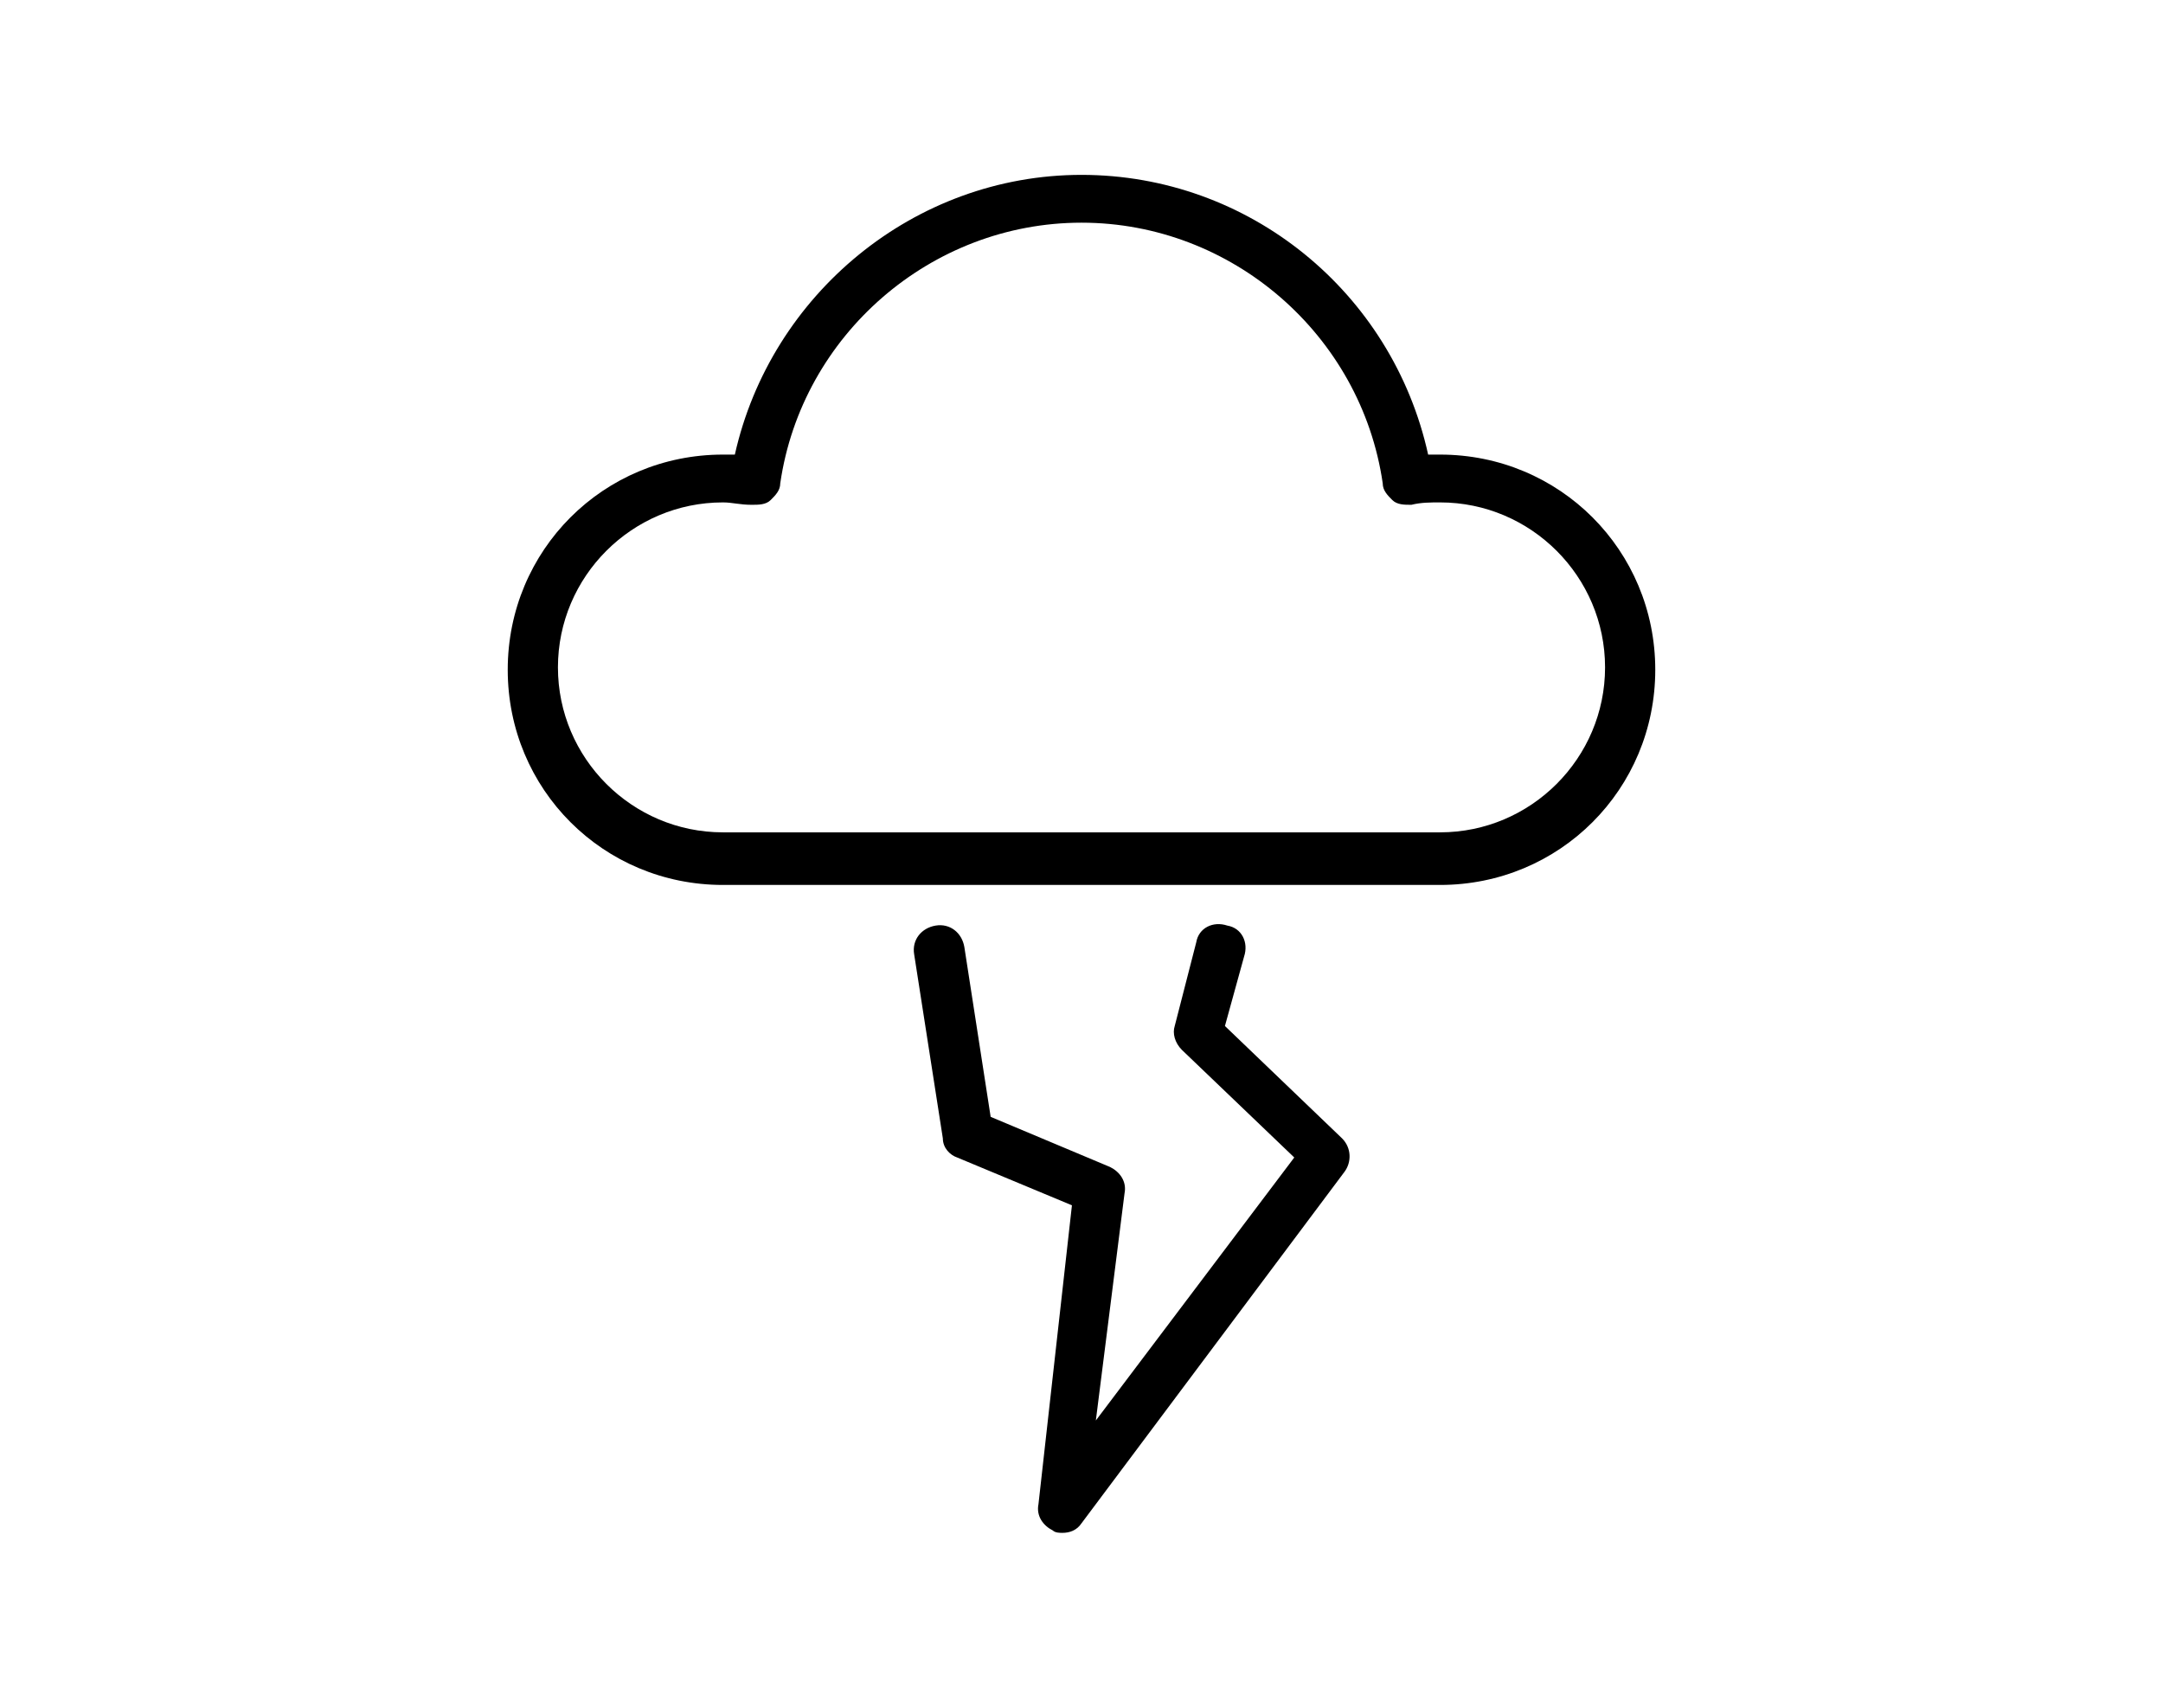
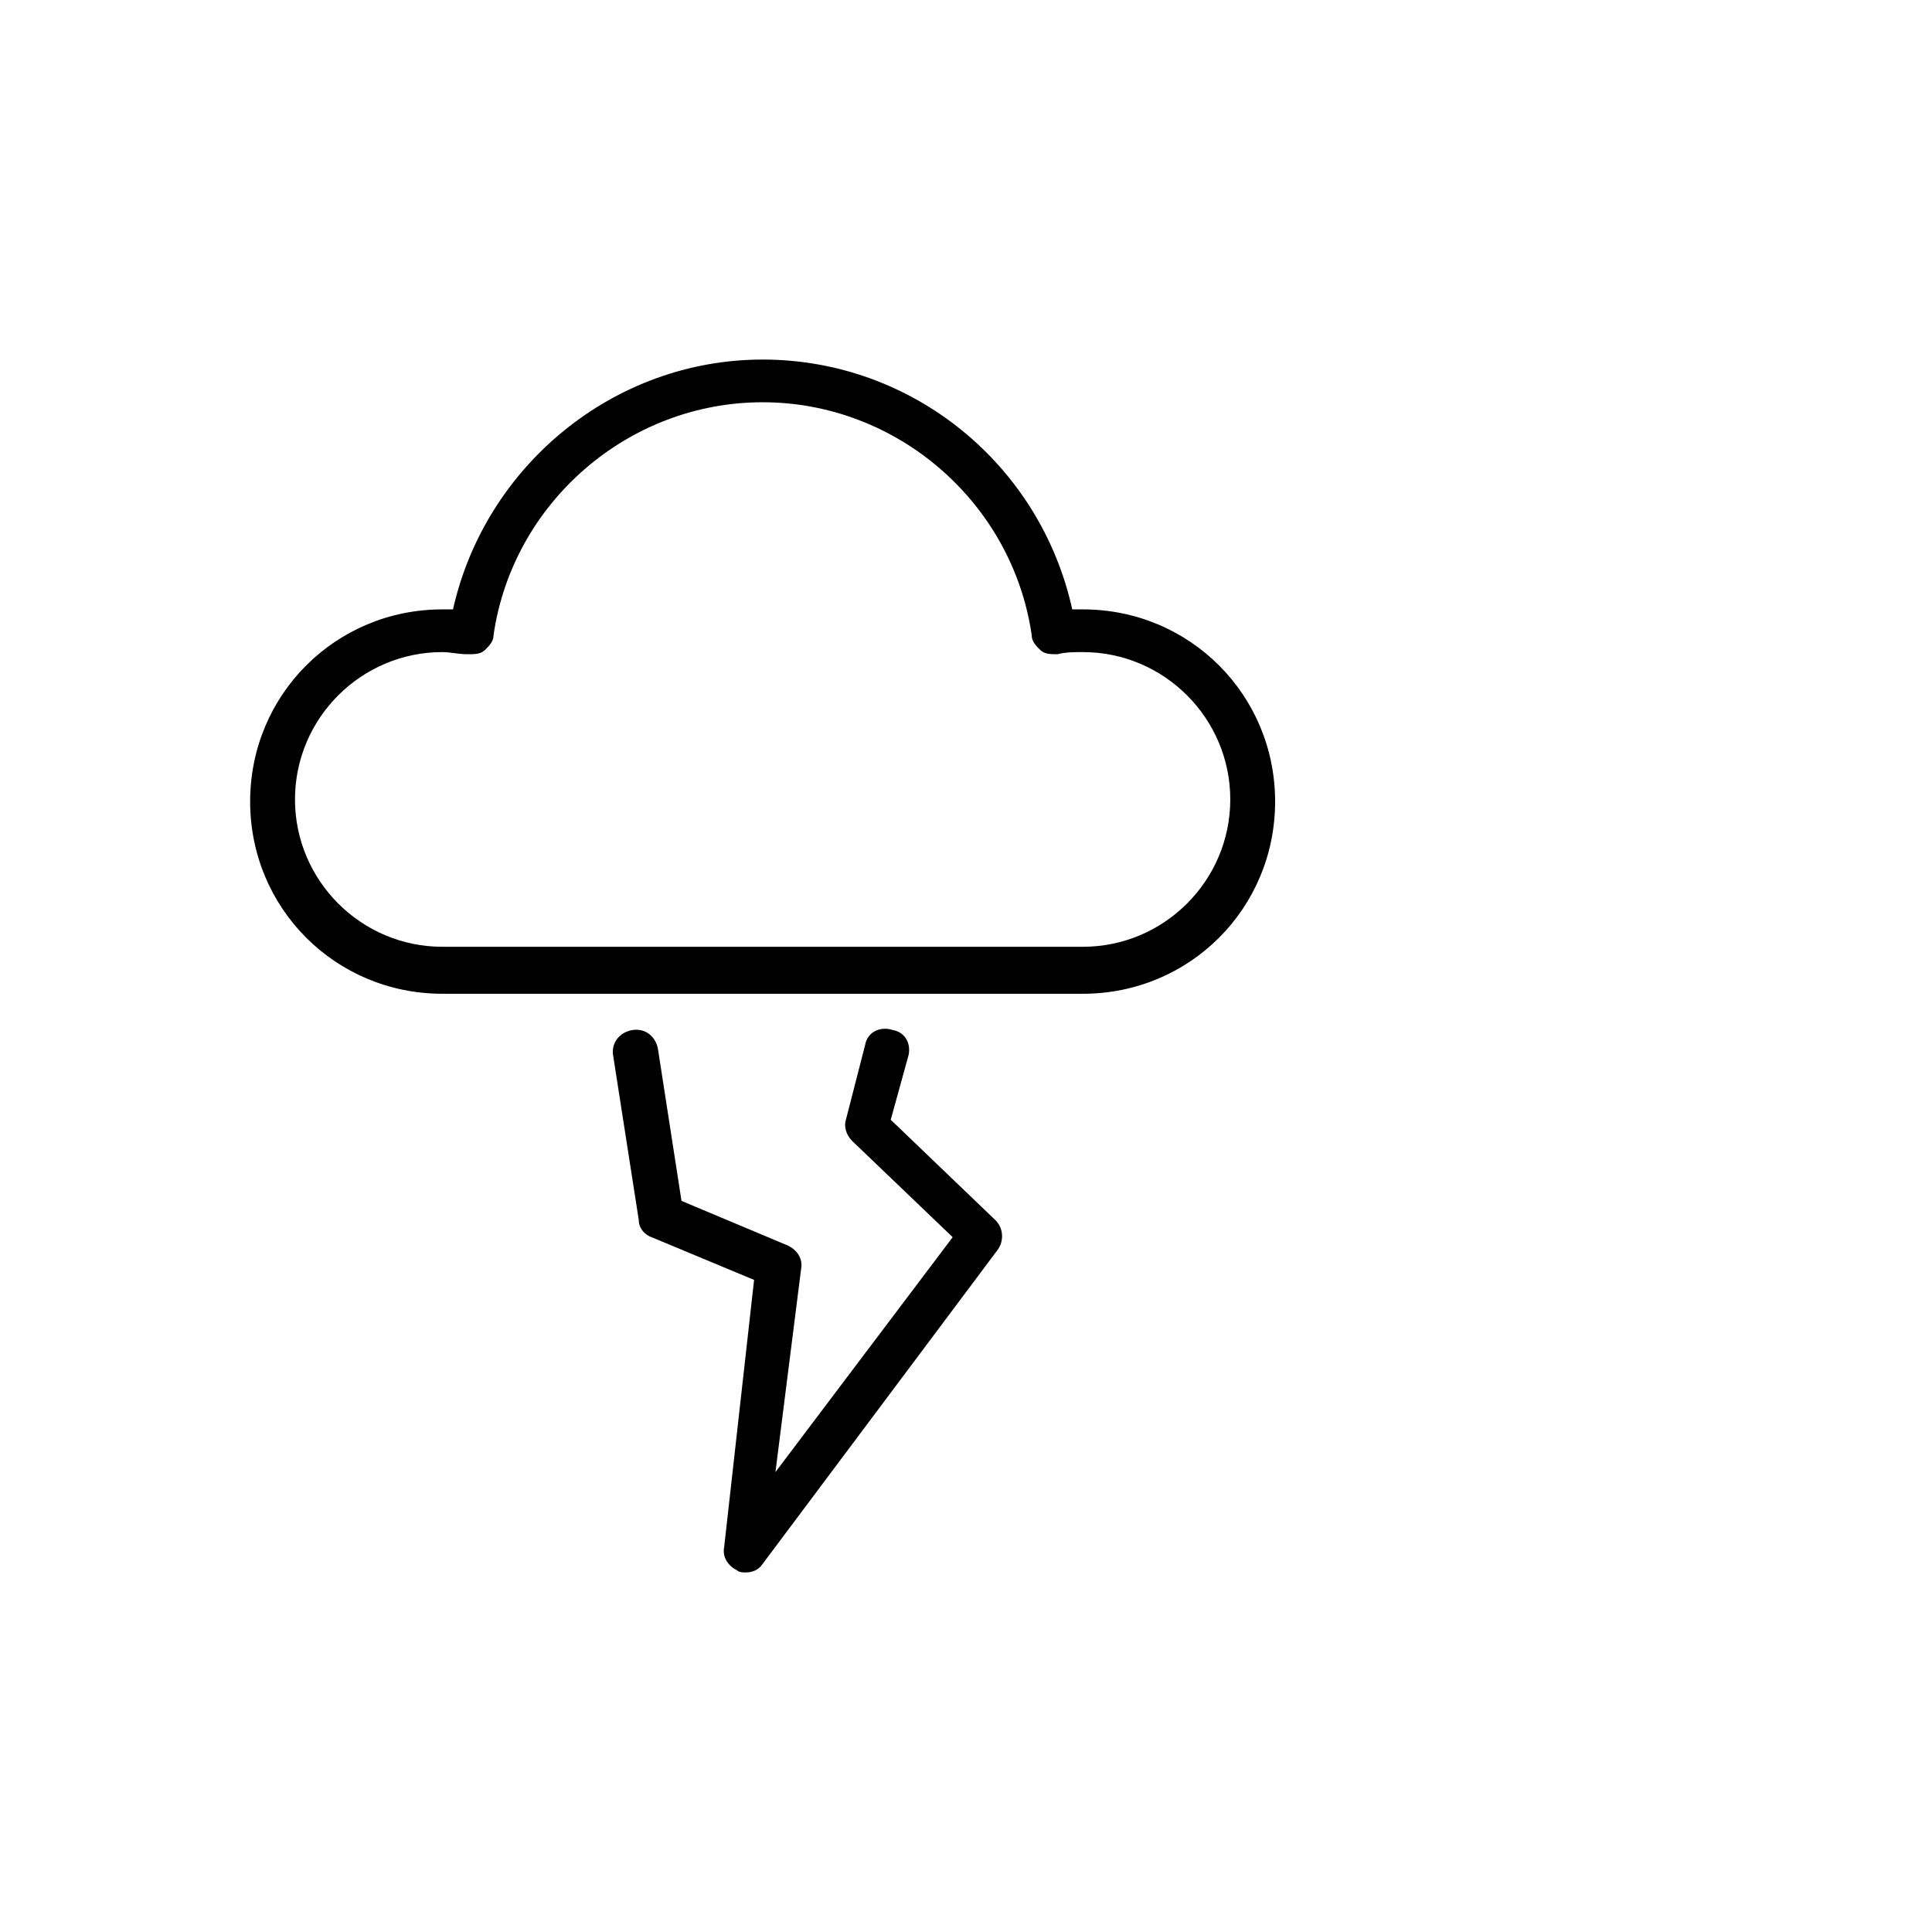
- <svg xmlns="http://www.w3.org/2000/svg" version="1.1" id="Layer_1" x="0px" y="0px" width="538.583px" height="425.197px" viewBox="-56.693 0 538.583 425.197" enable-background="new -56.693 0 538.583 425.197" xml:space="preserve">
+ <svg xmlns="http://www.w3.org/2000/svg" version="1.1" id="Layer_1" x="0px" y="0px" width="538.582px" height="538.583px" viewBox="0 -56.693 538.582 538.583" enable-background="new 0 -56.693 538.582 538.583" xml:space="preserve">
  <g>
    <g>
-       <path d="M301.89,220.337H123.306c-29.765,0-53.575-23.811-53.575-53.576c0-29.764,23.812-53.574,53.575-53.574    c1.19,0,1.785,0,2.977,0c8.93-39.885,44.646-69.647,86.316-69.647c41.669,0,77.386,29.168,86.313,69.647c1.191,0,2.383,0,2.978,0    c29.765,0,53.575,23.812,53.575,53.574C355.466,196.526,331.655,220.337,301.89,220.337z M123.306,125.091    c-22.62,0-41.074,18.455-41.074,41.074c0,22.62,18.454,41.075,41.074,41.075H301.89c22.621,0,41.074-18.454,41.074-41.075    s-18.453-41.074-41.074-41.074c-2.381,0-4.762,0-7.144,0.596c-1.785,0-3.571,0-4.763-1.19c-1.19-1.19-2.381-2.381-2.381-4.167    c-5.357-36.906-37.503-64.886-75.005-64.886c-37.503,0-69.648,27.979-75.007,64.886c0,1.786-1.189,2.977-2.381,4.167    c-1.19,1.19-2.977,1.19-4.763,1.19C127.473,125.687,125.688,125.091,123.306,125.091z" />
+       <path d="M301.89,220.337H123.306c-29.765,0-53.575-23.811-53.575-53.576c0-29.764,23.812-53.574,53.575-53.574    c1.19,0,1.785,0,2.978,0c8.93-39.885,44.646-69.647,86.315-69.647c41.669,0,77.386,29.168,86.313,69.647c1.19,0,2.383,0,2.978,0    c29.765,0,53.575,23.812,53.575,53.574C355.466,196.526,331.655,220.337,301.89,220.337z M123.306,125.091    c-22.62,0-41.074,18.455-41.074,41.074c0,22.62,18.454,41.075,41.074,41.075H301.89c22.621,0,41.074-18.454,41.074-41.075    s-18.453-41.074-41.074-41.074c-2.381,0-4.762,0-7.144,0.596c-1.785,0-3.571,0-4.764-1.19c-1.189-1.19-2.381-2.381-2.381-4.167    c-5.356-36.906-37.503-64.886-75.005-64.886c-37.503,0-69.648,27.979-75.007,64.886c0,1.786-1.189,2.977-2.381,4.167    c-1.19,1.19-2.978,1.19-4.764,1.19C127.473,125.687,125.688,125.091,123.306,125.091z" />
    </g>
    <g>
-       <path d="M207.836,381.657c-0.596,0-1.786,0-2.381-0.596c-2.382-1.189-4.167-3.57-3.572-6.547l8.334-74.41l-28.572-11.906    c-1.786-0.596-3.571-2.381-3.571-4.762l-7.144-45.836c-0.597-3.572,1.785-6.549,5.356-7.145s6.548,1.785,7.145,5.357l6.548,42.264    l29.764,12.502c2.381,1.189,4.167,3.572,3.571,6.547l-7.144,56.553l49.408-65.48l-27.979-26.787    c-1.786-1.785-2.381-4.166-1.786-5.953l5.357-20.834c0.596-3.572,4.167-5.357,7.738-4.168c3.571,0.596,5.357,4.168,4.167,7.738    l-4.763,17.264l29.169,27.979c2.381,2.383,2.381,5.953,0.596,8.334l-65.479,87.508    C211.407,381.062,209.622,381.657,207.836,381.657z" />
+       <path d="M207.836,381.657c-0.596,0-1.786,0-2.381-0.596c-2.383-1.189-4.167-3.57-3.572-6.547l8.334-74.41l-28.572-11.906    c-1.786-0.596-3.57-2.381-3.57-4.762l-7.145-45.836c-0.597-3.572,1.785-6.55,5.356-7.146c3.57-0.597,6.548,1.785,7.145,5.356    l6.548,42.265l29.765,12.502c2.381,1.188,4.167,3.571,3.57,6.547l-7.144,56.554l49.408-65.48l-27.979-26.787    c-1.786-1.785-2.381-4.166-1.786-5.953l5.357-20.834c0.596-3.572,4.167-5.357,7.738-4.168c3.57,0.596,5.356,4.168,4.167,7.738    l-4.764,17.264l29.169,27.979c2.381,2.383,2.381,5.953,0.597,8.334l-65.479,87.508    C211.407,381.062,209.622,381.657,207.836,381.657z" />
    </g>
  </g>
</svg>
